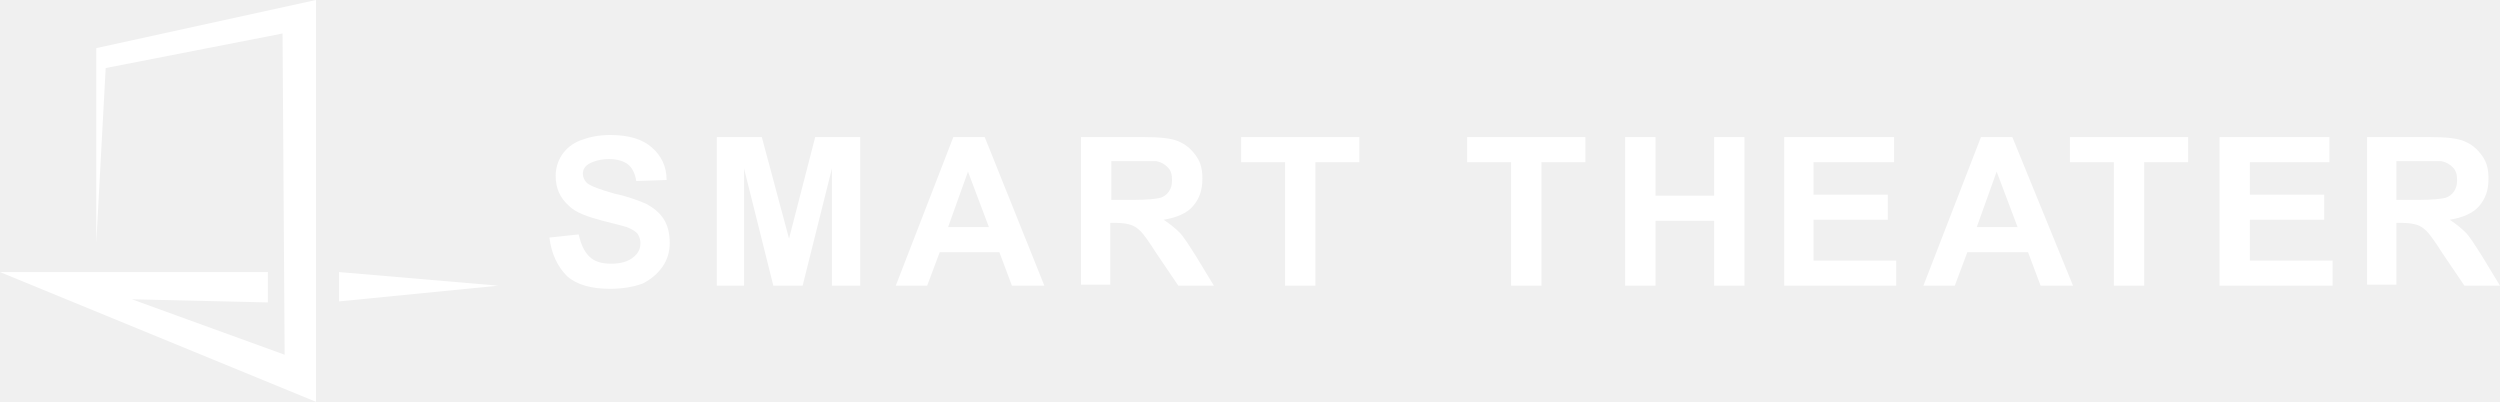
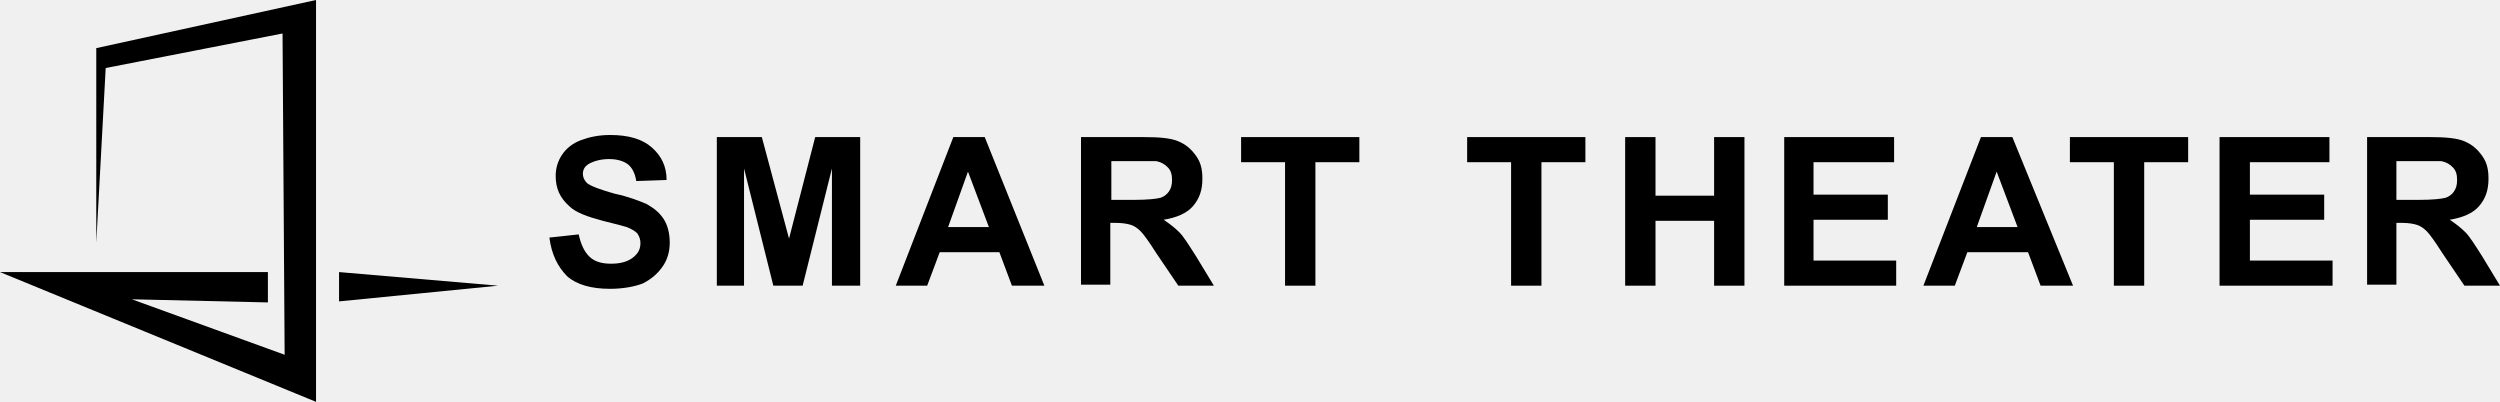
<svg xmlns="http://www.w3.org/2000/svg" version="1.1" x="0px" y="0px" viewBox="0 0 238.9 38.4" style="enable-background:new 0 0 238.9 38.4;" xml:space="preserve">
  <style type="text/css">
- 	.st0{fill:#FFF;}
+ 	.st0{fill:#000;}
</style>
  <g id="レイヤー_1">
    <g>
      <g>
        <path class="st0" d="M52.5,22.7l2.8-0.3c0.2,0.9,0.5,1.6,1,2.1s1.2,0.7,2.1,0.7c0.9,0,1.6-0.2,2.1-0.6c0.5-0.4,0.7-0.8,0.7-1.4     c0-0.3-0.1-0.6-0.3-0.9c-0.2-0.2-0.5-0.4-1-0.6c-0.3-0.1-1.1-0.3-2.3-0.6c-1.5-0.4-2.6-0.8-3.2-1.4c-0.9-0.8-1.3-1.7-1.3-2.9     c0-0.7,0.2-1.4,0.6-2c0.4-0.6,1-1.1,1.8-1.4c0.8-0.3,1.7-0.5,2.8-0.5c1.8,0,3.1,0.4,4,1.2c0.9,0.8,1.4,1.8,1.4,3.1l-2.9,0.1     c-0.1-0.7-0.4-1.3-0.8-1.6c-0.4-0.3-1-0.5-1.8-0.5c-0.8,0-1.5,0.2-2,0.5c-0.3,0.2-0.5,0.5-0.5,0.9c0,0.3,0.1,0.6,0.4,0.9     c0.4,0.3,1.2,0.6,2.6,1c1.4,0.3,2.4,0.7,3.1,1c0.7,0.4,1.2,0.8,1.6,1.4s0.6,1.4,0.6,2.3c0,0.8-0.2,1.6-0.7,2.3     c-0.5,0.7-1.1,1.2-1.9,1.6c-0.8,0.3-1.9,0.5-3.1,0.5c-1.8,0-3.2-0.4-4.1-1.2C53.3,25.5,52.7,24.3,52.5,22.7z" />
        <path class="st0" d="M68.5,27.3V13.1h4.3l2.6,9.7l2.5-9.7h4.3v14.2h-2.7V16.1l-2.8,11.2h-2.8l-2.8-11.2v11.2H68.5z" />
        <path class="st0" d="M99.8,27.3h-3.1l-1.2-3.2h-5.7l-1.2,3.2h-3l5.5-14.2h3L99.8,27.3z M94.5,21.7l-2-5.3l-1.9,5.3H94.5z" />
        <path class="st0" d="M103.3,27.3V13.1h6c1.5,0,2.6,0.1,3.3,0.4c0.7,0.3,1.2,0.7,1.7,1.4s0.6,1.4,0.6,2.2c0,1.1-0.3,1.9-0.9,2.6     c-0.6,0.7-1.6,1.1-2.8,1.3c0.6,0.4,1.1,0.8,1.5,1.2s0.9,1.2,1.6,2.3l1.7,2.8h-3.4l-2.1-3.1c-0.7-1.1-1.2-1.8-1.5-2.1     c-0.3-0.3-0.6-0.5-0.9-0.6s-0.8-0.2-1.4-0.2h-0.6v5.9H103.3z M106.2,19.1h2.1c1.4,0,2.2-0.1,2.6-0.2c0.3-0.1,0.6-0.3,0.8-0.6     c0.2-0.3,0.3-0.6,0.3-1.1c0-0.5-0.1-0.9-0.4-1.2c-0.3-0.3-0.6-0.5-1.1-0.6c-0.2,0-0.9,0-2.1,0h-2.2V19.1z" />
        <path class="st0" d="M122.8,27.3V15.5h-4.2v-2.4h11.3v2.4h-4.2v11.8H122.8z" />
        <path class="st0" d="M144.4,27.3V15.5h-4.2v-2.4h11.3v2.4h-4.2v11.8H144.4z" />
        <path class="st0" d="M155.3,27.3V13.1h2.9v5.6h5.6v-5.6h2.9v14.2h-2.9v-6.2h-5.6v6.2H155.3z" />
        <path class="st0" d="M170.5,27.3V13.1H181v2.4h-7.7v3.1h7.1v2.4h-7.1v3.9h7.9v2.4H170.5z" />
        <path class="st0" d="M198.1,27.3H195l-1.2-3.2H188l-1.2,3.2h-3l5.5-14.2h3L198.1,27.3z M192.8,21.7l-2-5.3l-1.9,5.3H192.8z" />
        <path class="st0" d="M202,27.3V15.5h-4.2v-2.4h11.3v2.4h-4.2v11.8H202z" />
        <path class="st0" d="M212.1,27.3V13.1h10.5v2.4H215v3.1h7.1v2.4H215v3.9h7.9v2.4H212.1z" />
        <path class="st0" d="M226.2,27.3V13.1h6c1.5,0,2.6,0.1,3.3,0.4c0.7,0.3,1.2,0.7,1.7,1.4s0.6,1.4,0.6,2.2c0,1.1-0.3,1.9-0.9,2.6     c-0.6,0.7-1.6,1.1-2.8,1.3c0.6,0.4,1.1,0.8,1.5,1.2s0.9,1.2,1.6,2.3l1.7,2.8h-3.4l-2.1-3.1c-0.7-1.1-1.2-1.8-1.5-2.1     c-0.3-0.3-0.6-0.5-0.9-0.6s-0.8-0.2-1.4-0.2H229v5.9H226.2z M229,19.1h2.1c1.4,0,2.2-0.1,2.6-0.2c0.3-0.1,0.6-0.3,0.8-0.6     c0.2-0.3,0.3-0.6,0.3-1.1c0-0.5-0.1-0.9-0.4-1.2c-0.3-0.3-0.6-0.5-1.1-0.6c-0.2,0-0.9,0-2.1,0H229V19.1z" />
      </g>
    </g>
    <g>
      <polygon class="st0" points="27.2,33.9 27,3.2 10.1,6.5 9.2,23.2 9.2,4.6 30.2,0 30.2,38.4 0,26 25.6,26 25.6,28.9 12.6,28.6       " />
      <polygon class="st0" points="32.4,26 47.6,27.3 32.4,28.8   " />
    </g>
  </g>
  <g id="レイヤー_2">
</g>
</svg>
